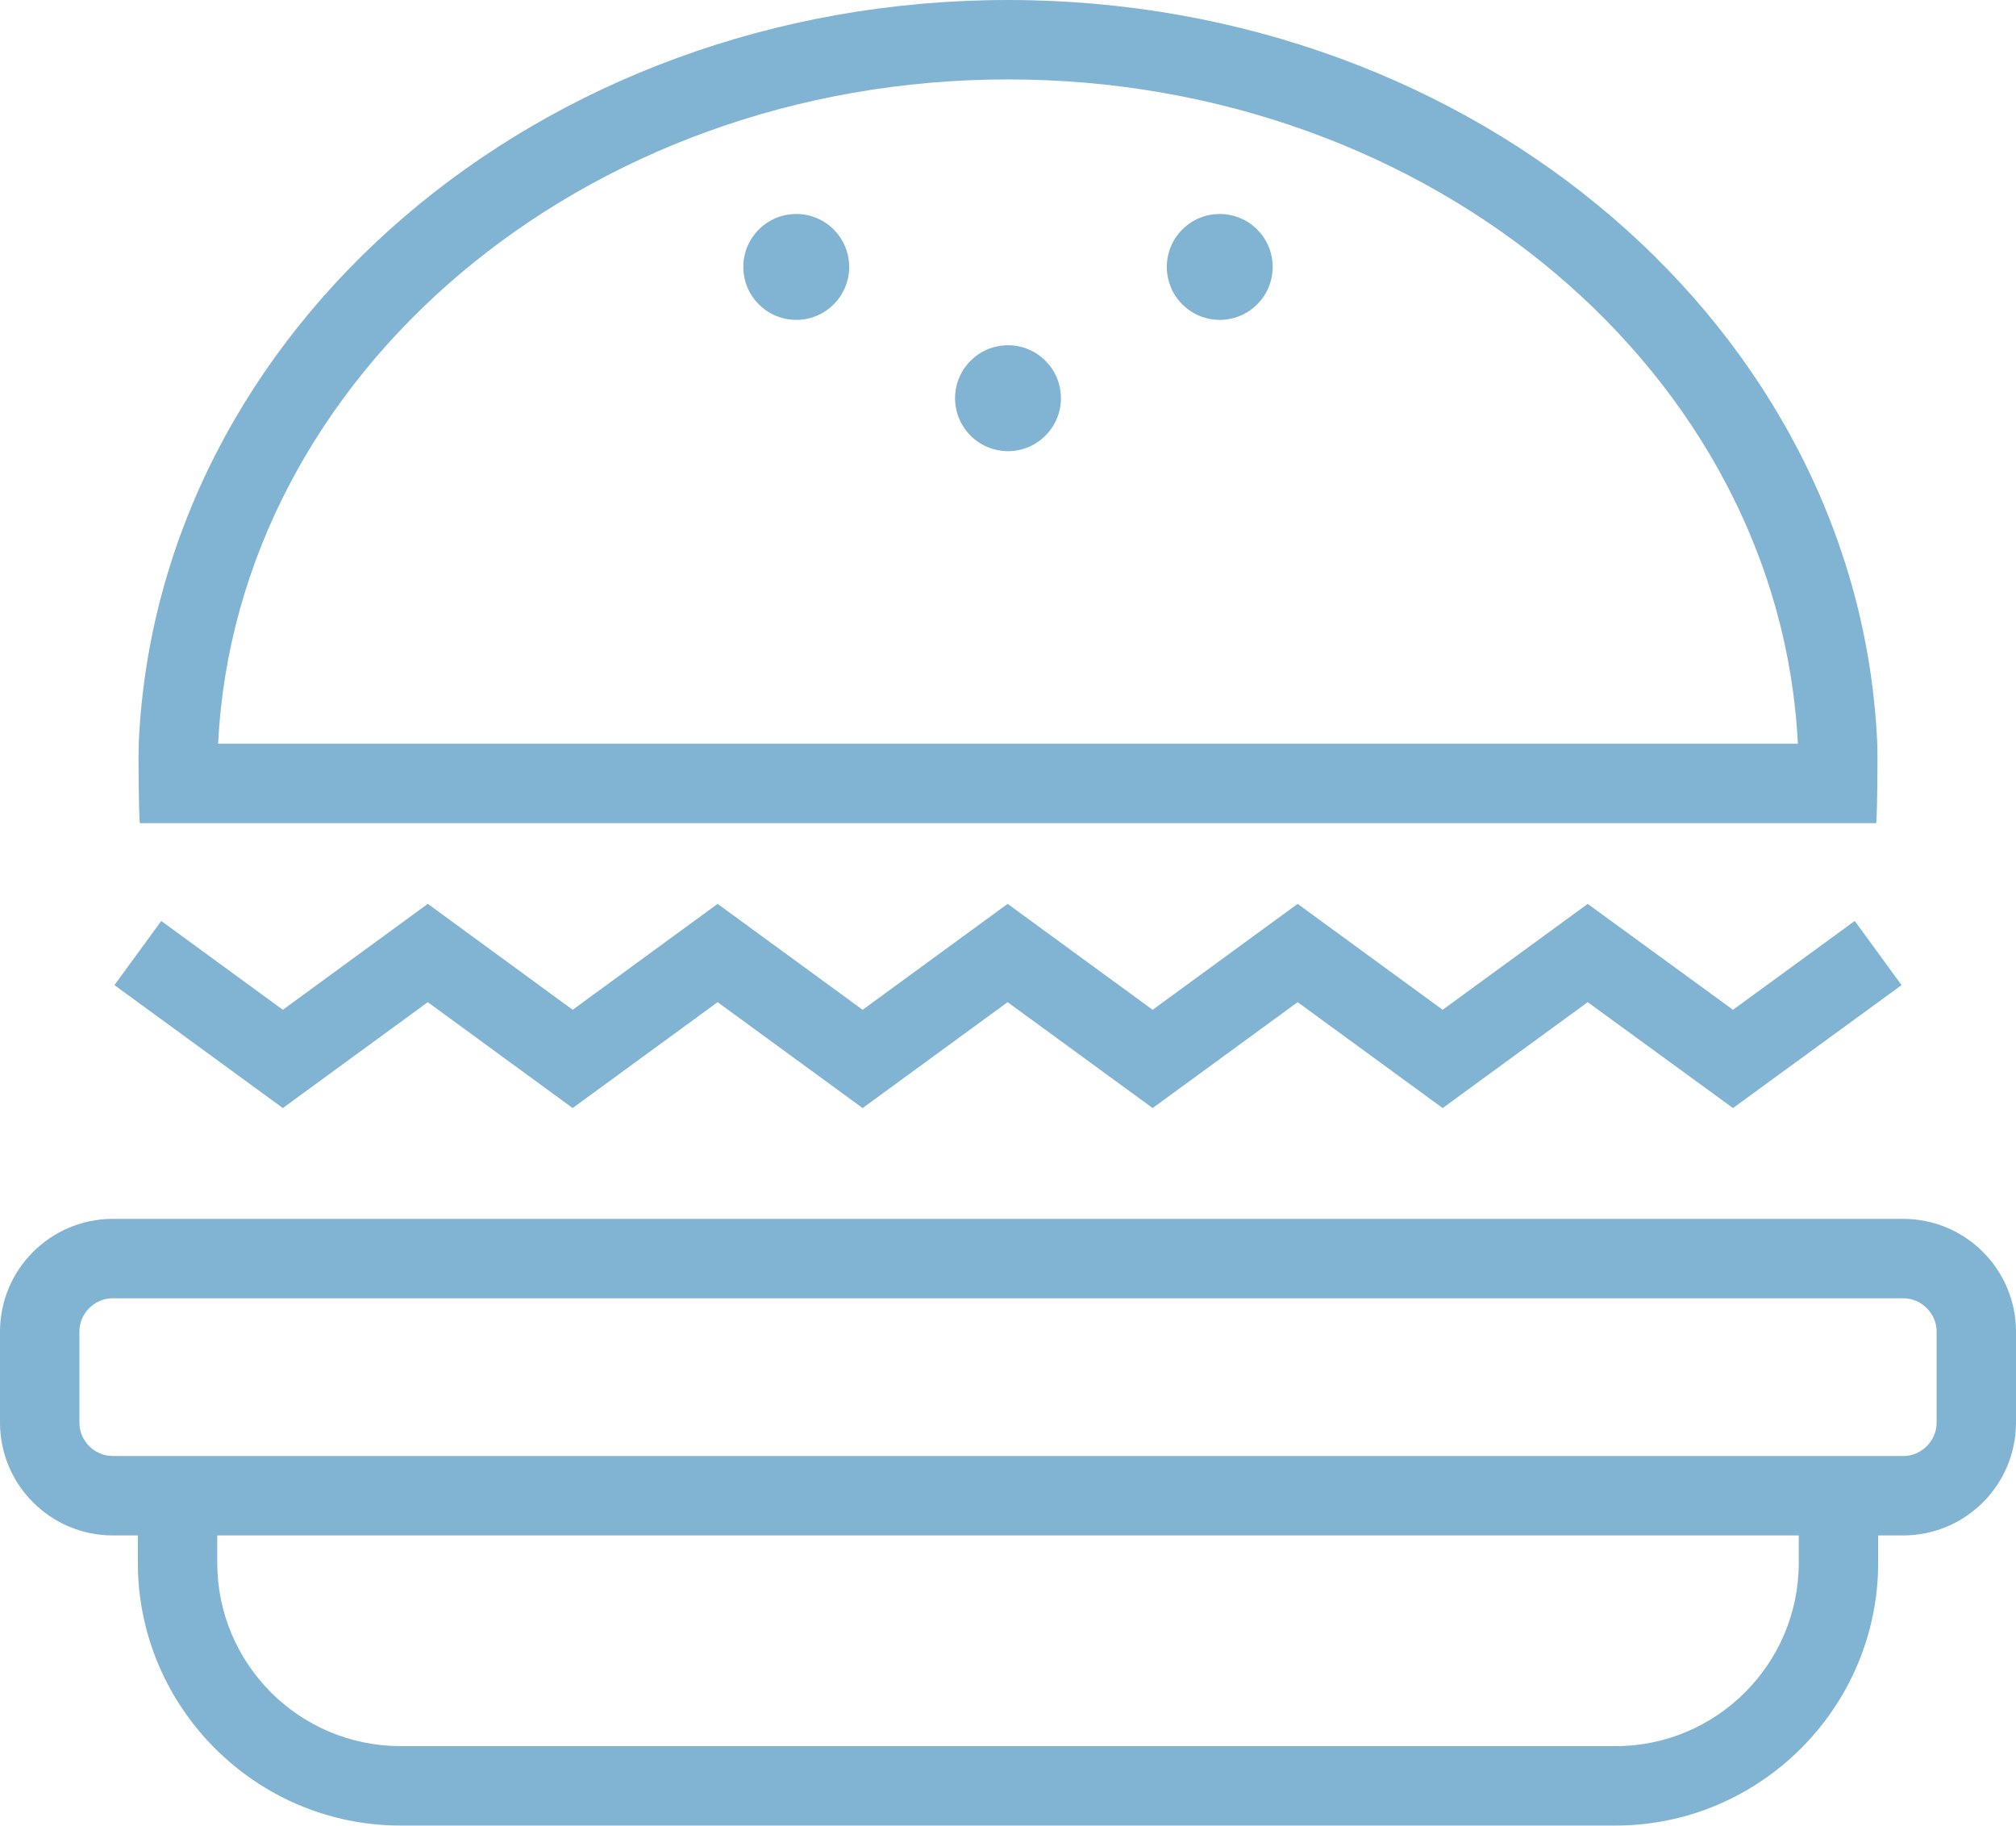
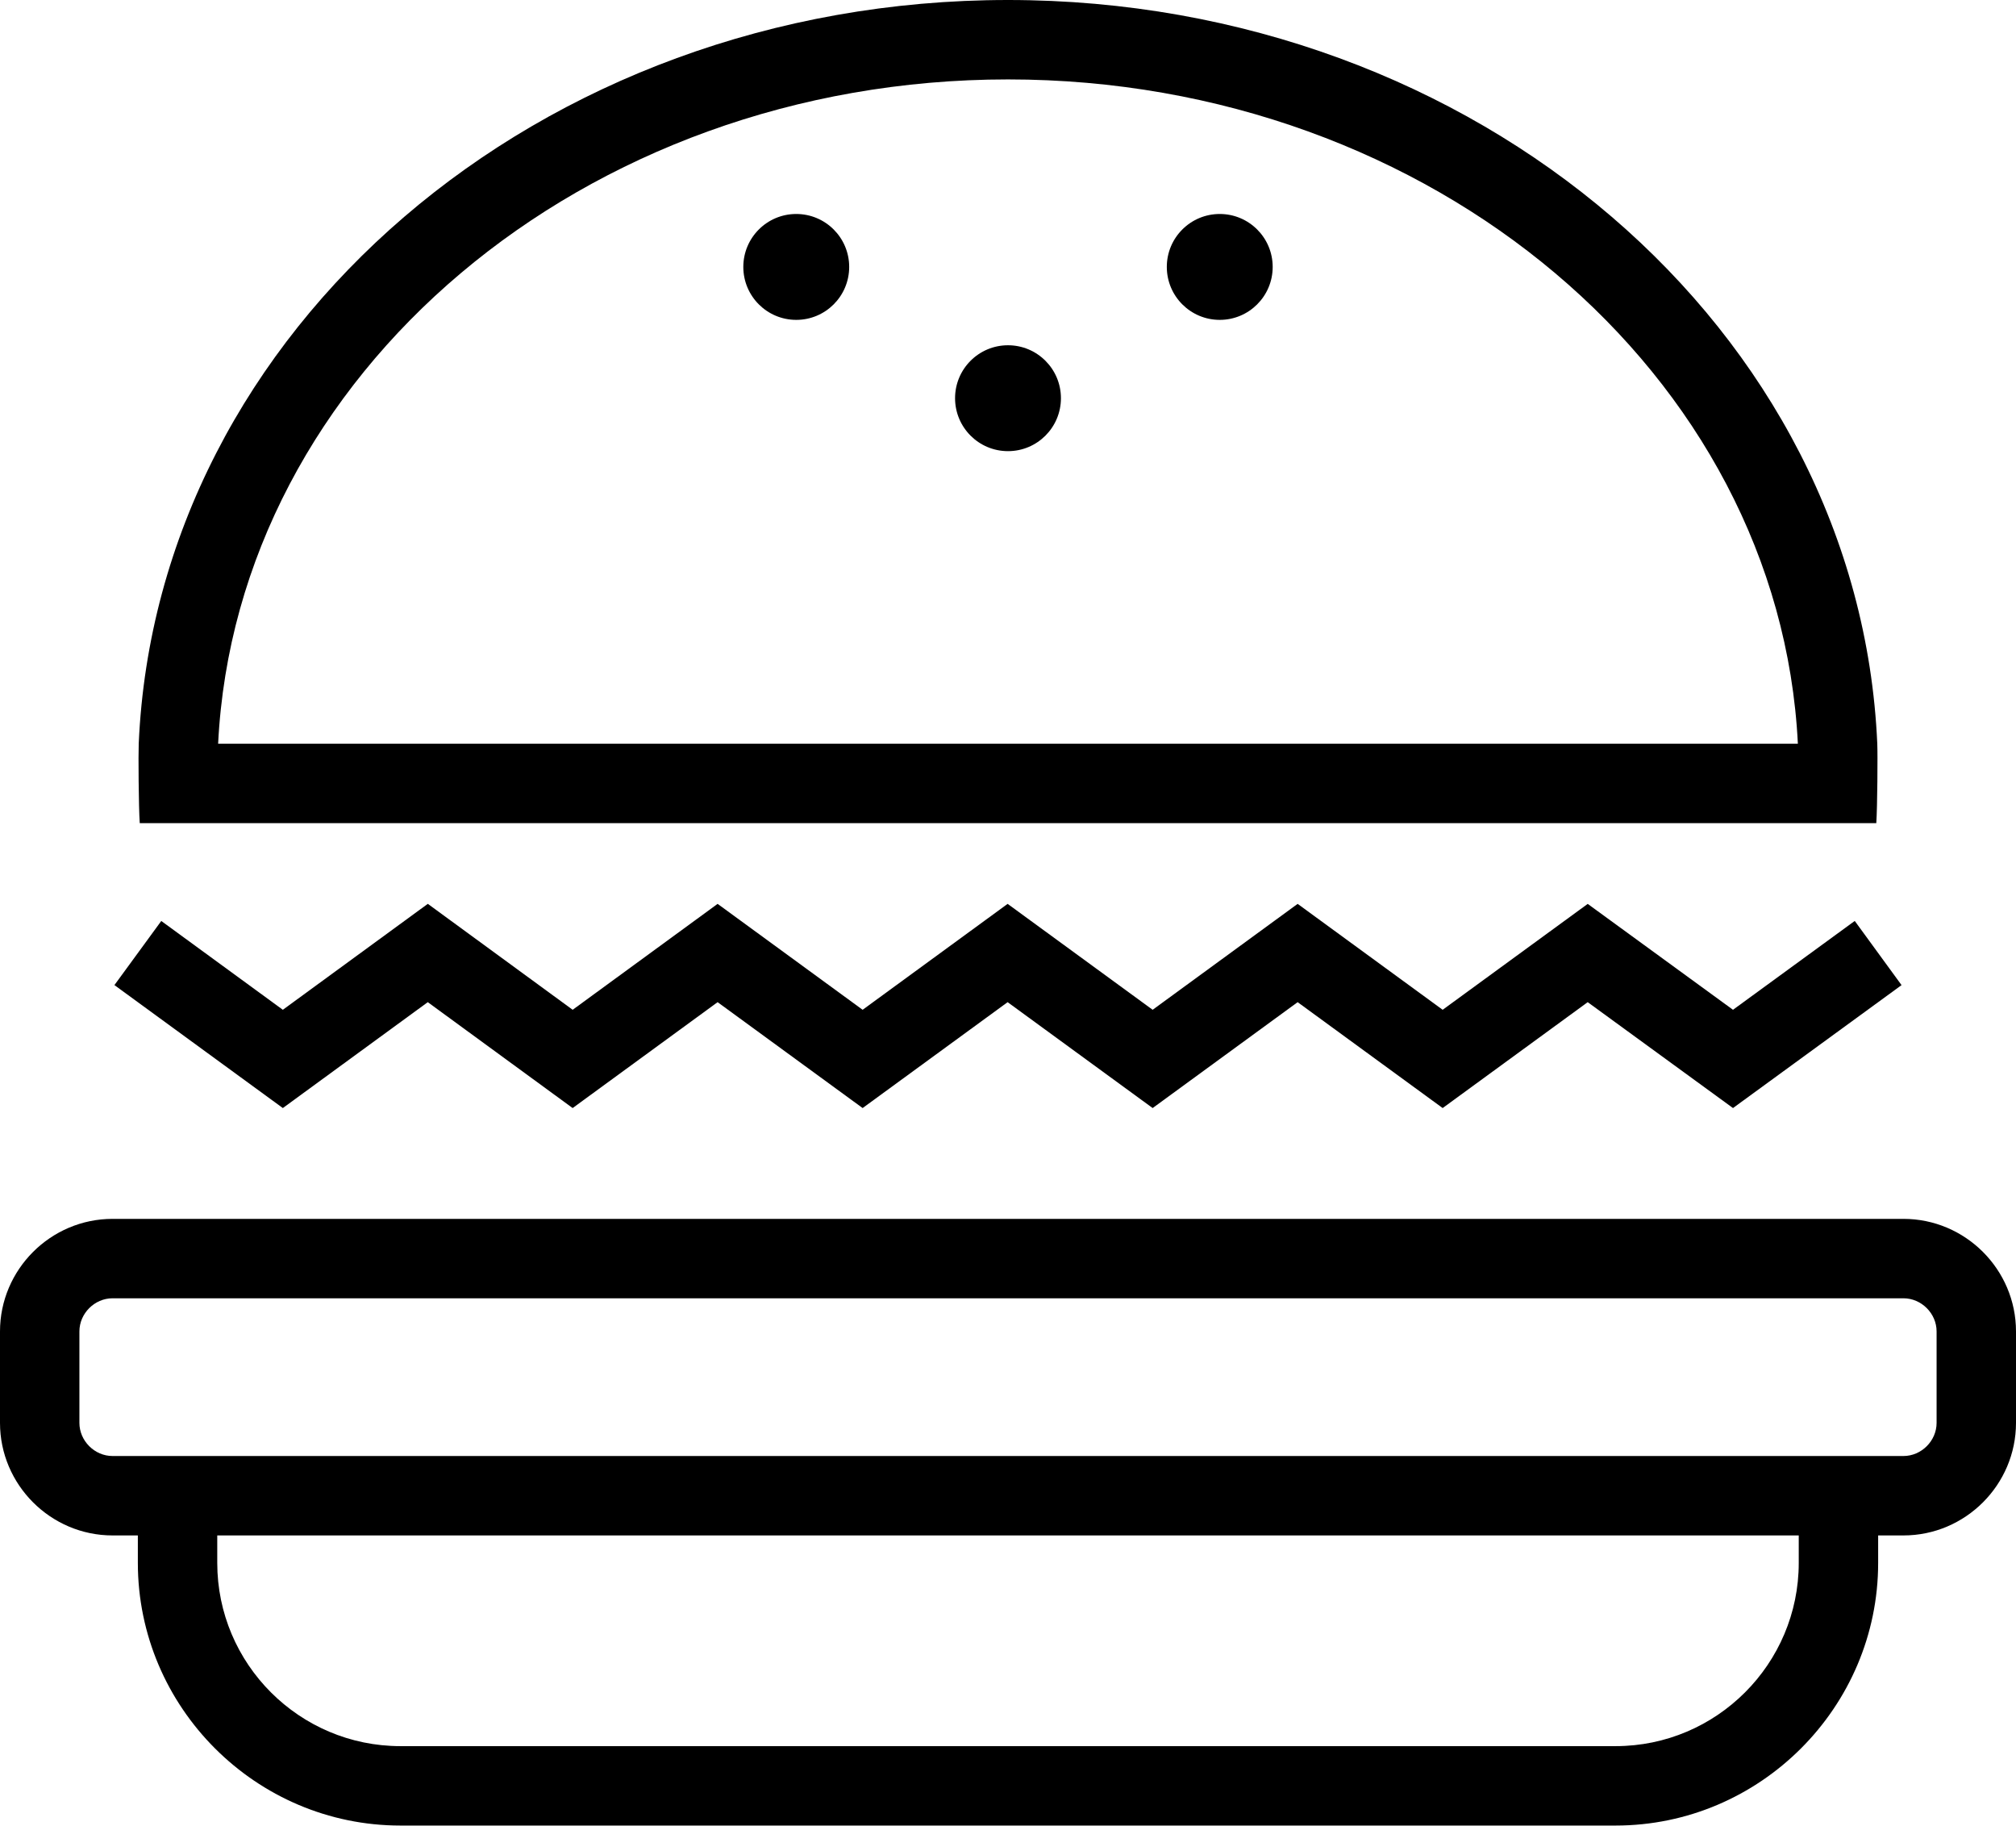
- <svg xmlns="http://www.w3.org/2000/svg" width="76.166" height="68.959">
-   <g fill="#81b3d2">
-     <path d="M71.914 46.042H4.252A4.265 4.265 0 000 50.294v3.454A4.265 4.265 0 004.252 58h.956v1.037c0 5.457 4.464 9.922 9.921 9.922h45.908c5.456 0 9.921-4.465 9.921-9.922V58h.956a4.265 4.265 0 004.252-4.252v-3.454a4.264 4.264 0 00-4.252-4.252zm-3.956 12.995c0 3.815-3.104 6.922-6.921 6.922H15.129a6.929 6.929 0 01-6.921-6.922V58h59.75v1.037zm5.208-5.289c0 .679-.573 1.252-1.252 1.252H4.252A1.268 1.268 0 013 53.748v-3.454c0-.679.573-1.252 1.252-1.252h67.662c.679 0 1.252.573 1.252 1.252v3.454zM16.162 37.856l5.473 4 5.477-4 5.479 4 5.478-4 5.479 4 5.478-4 5.479 4 5.48-4 5.489 4 6.368-4.644-1.768-2.424-4.6 3.356-5.489-4-5.48 4-5.479-4.001-5.478 4.001-5.479-4.001-5.478 4.001-5.479-4.001-5.476 4.001-5.473-4.002-5.477 4.002-4.593-3.355-1.77 2.422 6.363 4.645zm54.726-6.762c.041-.61.055-2.616.037-3C70.242 12.476 55.804 0 38.083 0 20.363 0 5.924 12.476 5.241 28.094c-.017.384-.004 2.389.039 3h65.608zM38.083 3c16.031 0 29.15 11.154 29.842 25.094H8.241C8.933 14.154 22.051 3 38.083 3z" />
+ <svg xmlns="http://www.w3.org/2000/svg" version="1.1" id="Layer_1" x="0px" y="0px" width="76.166px" height="68.959px" viewBox="0 0 76.166 68.959" enable-background="new 0 0 76.166 68.959" xml:space="preserve">
+   <g>
+     <path d="M71.914,46.042H4.252C1.914,46.042,0,47.955,0,50.294v3.454C0,56.086,1.914,58,4.252,58h0.956v1.037 c0,5.457,4.464,9.922,9.921,9.922h45.908c5.456,0,9.921-4.465,9.921-9.922V58h0.956c2.339,0,4.252-1.914,4.252-4.252v-3.454 C76.166,47.955,74.253,46.042,71.914,46.042z M67.958,59.037c0,3.815-3.104,6.922-6.921,6.922H15.129 c-3.816,0-6.921-3.104-6.921-6.922V58h59.75V59.037z M73.166,53.748c0,0.679-0.573,1.252-1.252,1.252H4.252 C3.573,55,3,54.427,3,53.748v-3.454c0-0.679,0.573-1.252,1.252-1.252h67.662c0.679,0,1.252,0.573,1.252,1.252V53.748z" />
+     <polygon points="16.162,37.856 21.635,41.856 27.112,37.856 32.591,41.856 38.069,37.856 43.548,41.856 49.026,37.856 54.505,41.856 59.985,37.856 65.474,41.856 71.842,37.212 70.074,34.788 65.474,38.144 59.985,34.144 54.505,38.144 49.026,34.143 43.548,38.144 38.069,34.143 32.591,38.144 27.112,34.143 21.636,38.144 16.163,34.142 10.686,38.144 6.093,34.789 4.323,37.211 10.686,41.856  " />
+     <path d="M70.888,31.094c0.041-0.61,0.055-2.616,0.037-3C70.242,12.476,55.804,0,38.083,0C20.363,0,5.924,12.476,5.241,28.094 c-0.017,0.384-0.004,2.389,0.039,3H70.888z M38.083,3c16.031,0,29.15,11.154,29.842,25.094H8.241C8.933,14.154,22.051,3,38.083,3z" />
    <circle cx="38.083" cy="15.042" r="2" />
    <circle cx="30.083" cy="10.083" r="2" />
    <circle cx="46.083" cy="10.083" r="2" />
  </g>
</svg>
